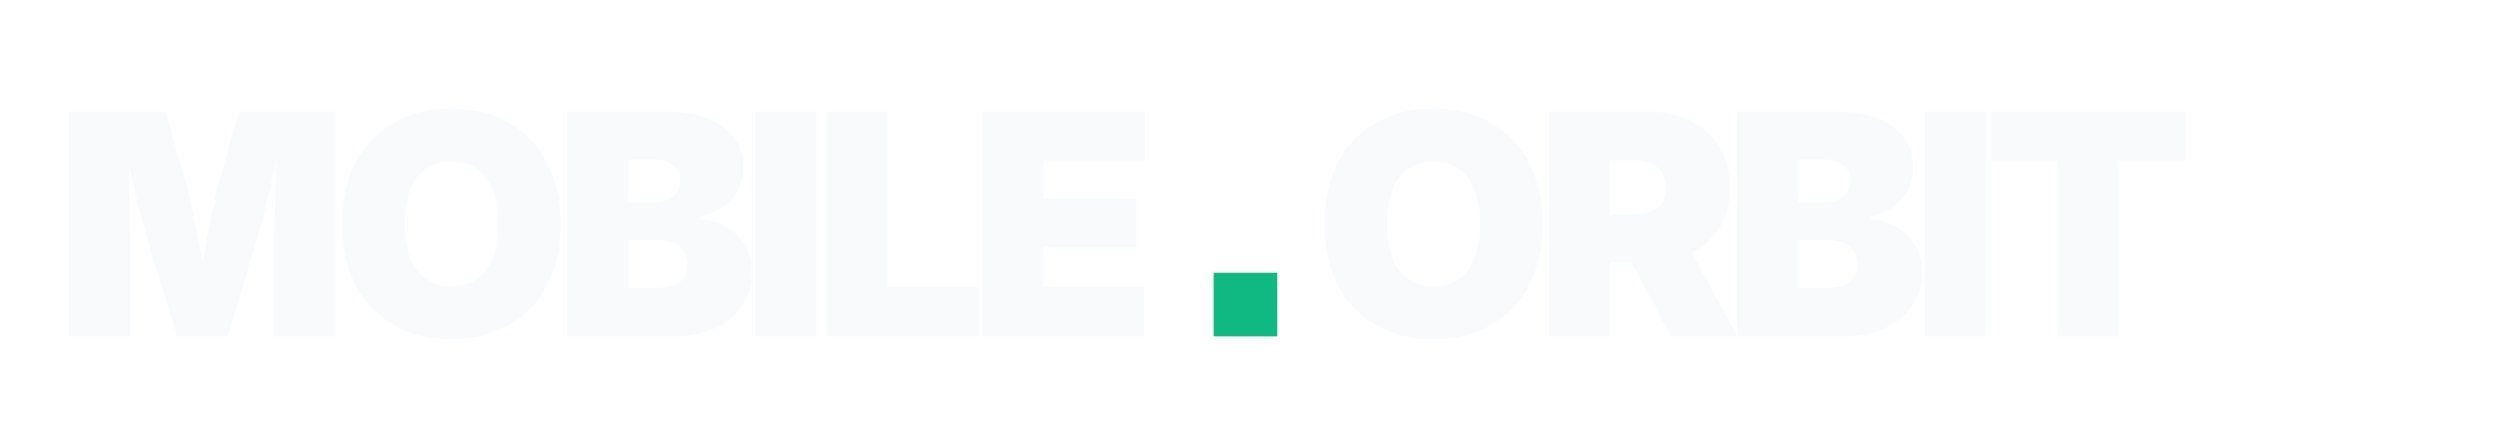
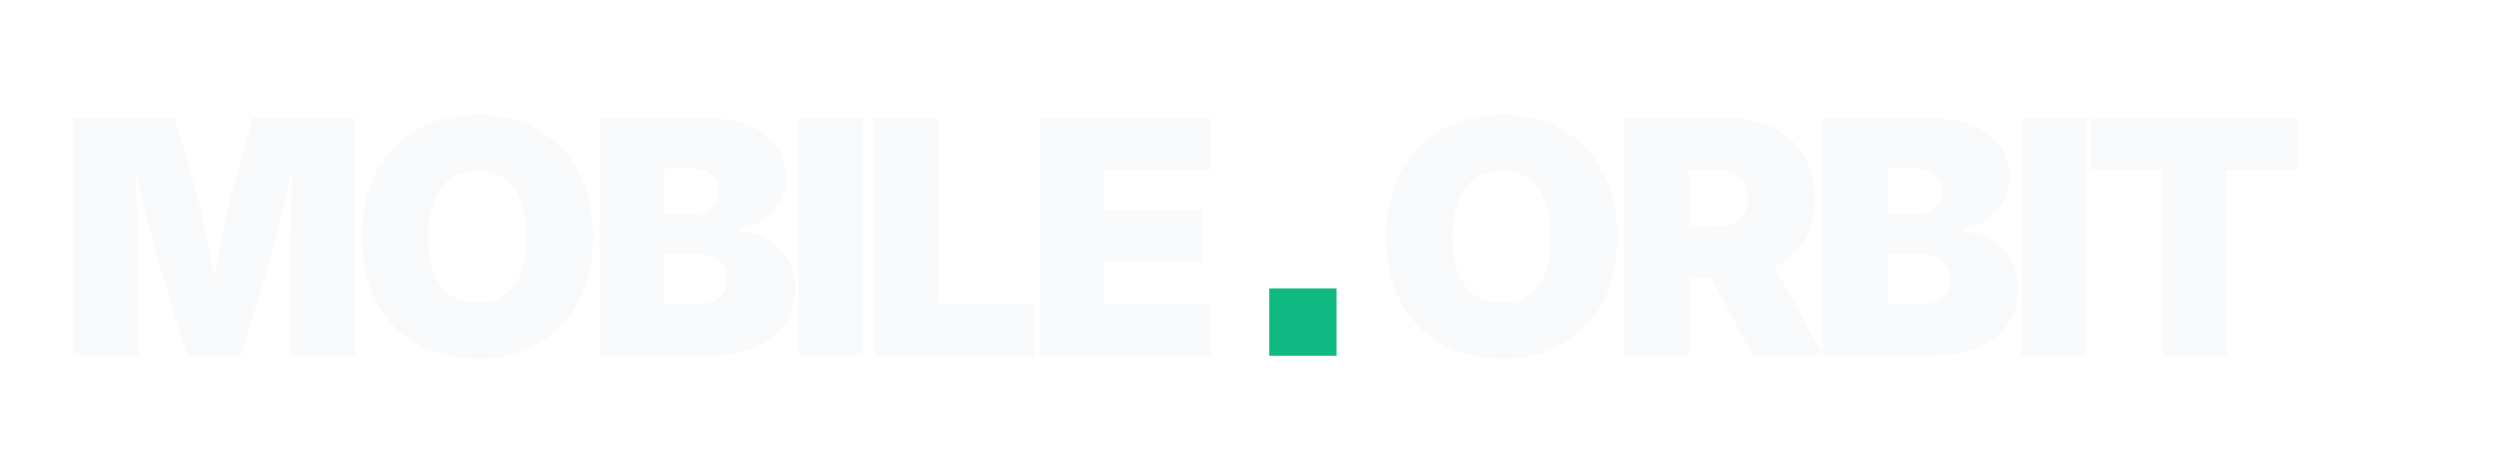
- <svg xmlns="http://www.w3.org/2000/svg" viewBox="0 0 550 96" fill="none">
+ <svg xmlns="http://www.w3.org/2000/svg" viewBox="0 0 520 96" fill="none">
  <style>
    .wm {
      font-family: 'Plus Jakarta Sans', 'Inter', system-ui, -apple-system, sans-serif;
      font-weight: 900;
      font-size: 68px;
      letter-spacing: -0.06em;
    }
  </style>
  <text x="12" y="74" fill="#F8FAFC" class="wm">MOBILE</text>
-   <rect x="267" y="60" width="14" height="14" fill="#10B981" />
-   <text x="289" y="74" fill="#F8FAFC" class="wm">ORBIT</text>
+   <rect x="264" y="60" width="14" height="14" fill="#10B981" />
+   <text x="286" y="74" fill="#F8FAFC" class="wm">ORBIT</text>
</svg>
